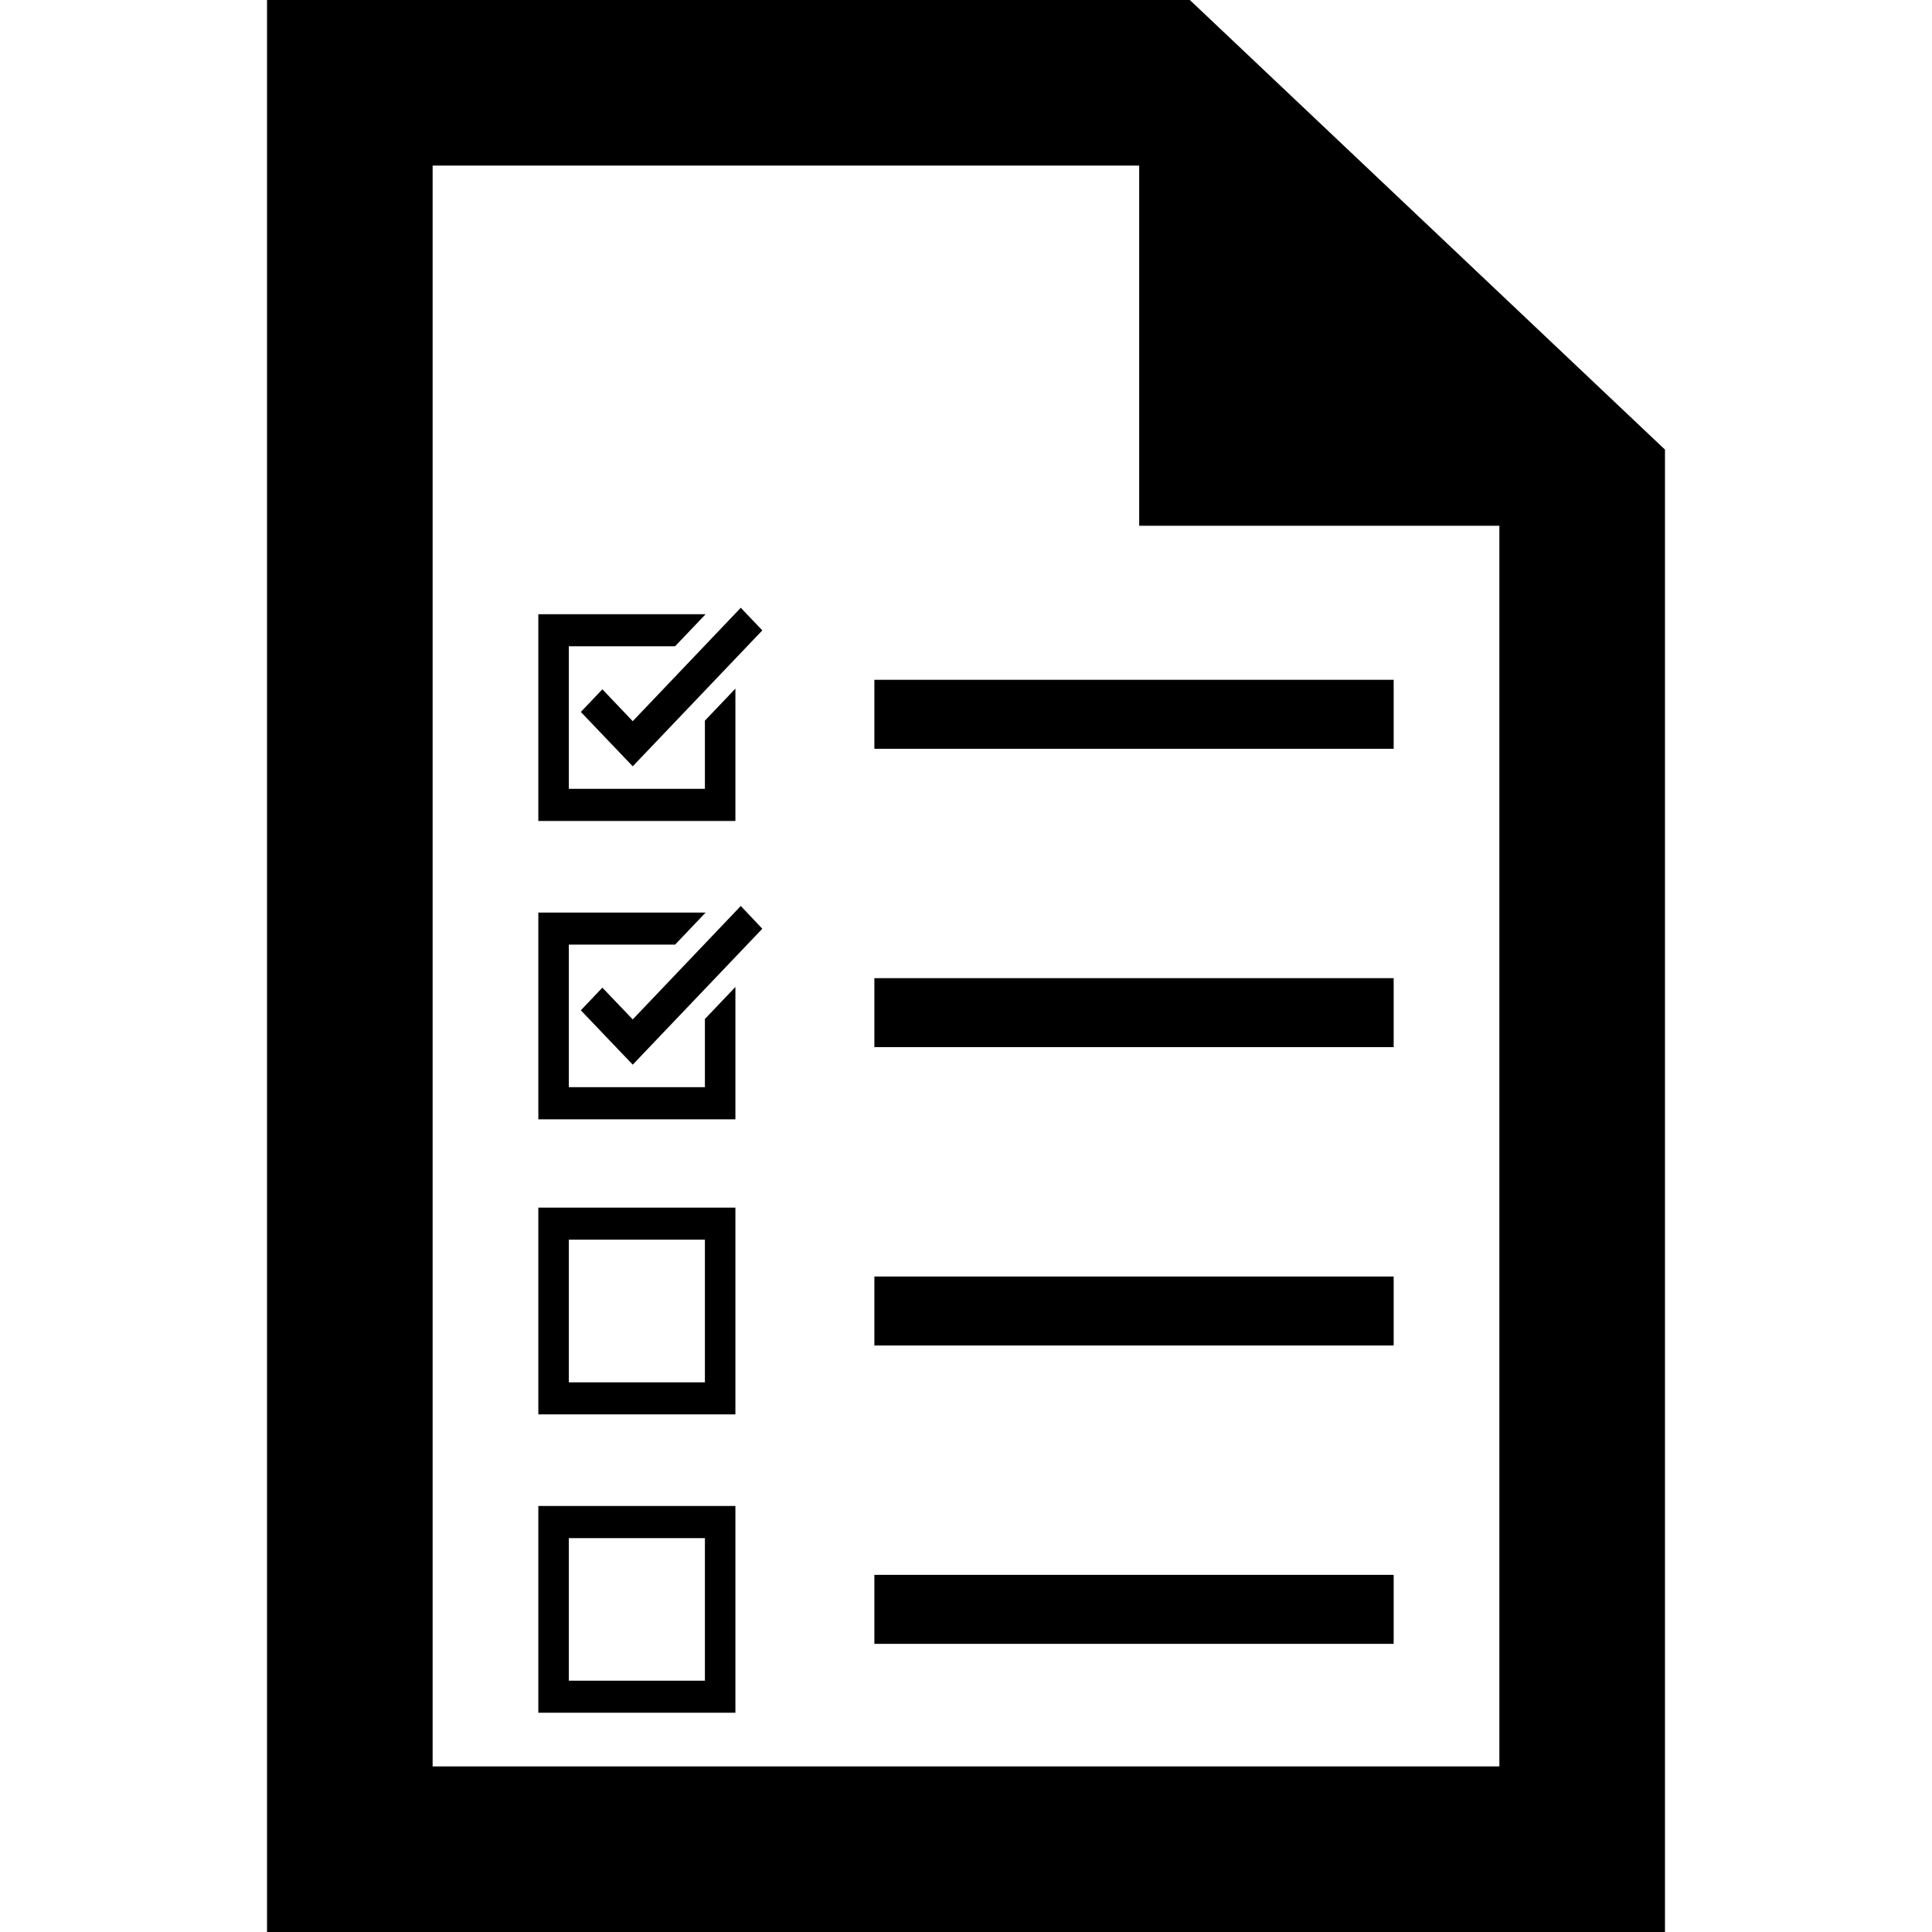
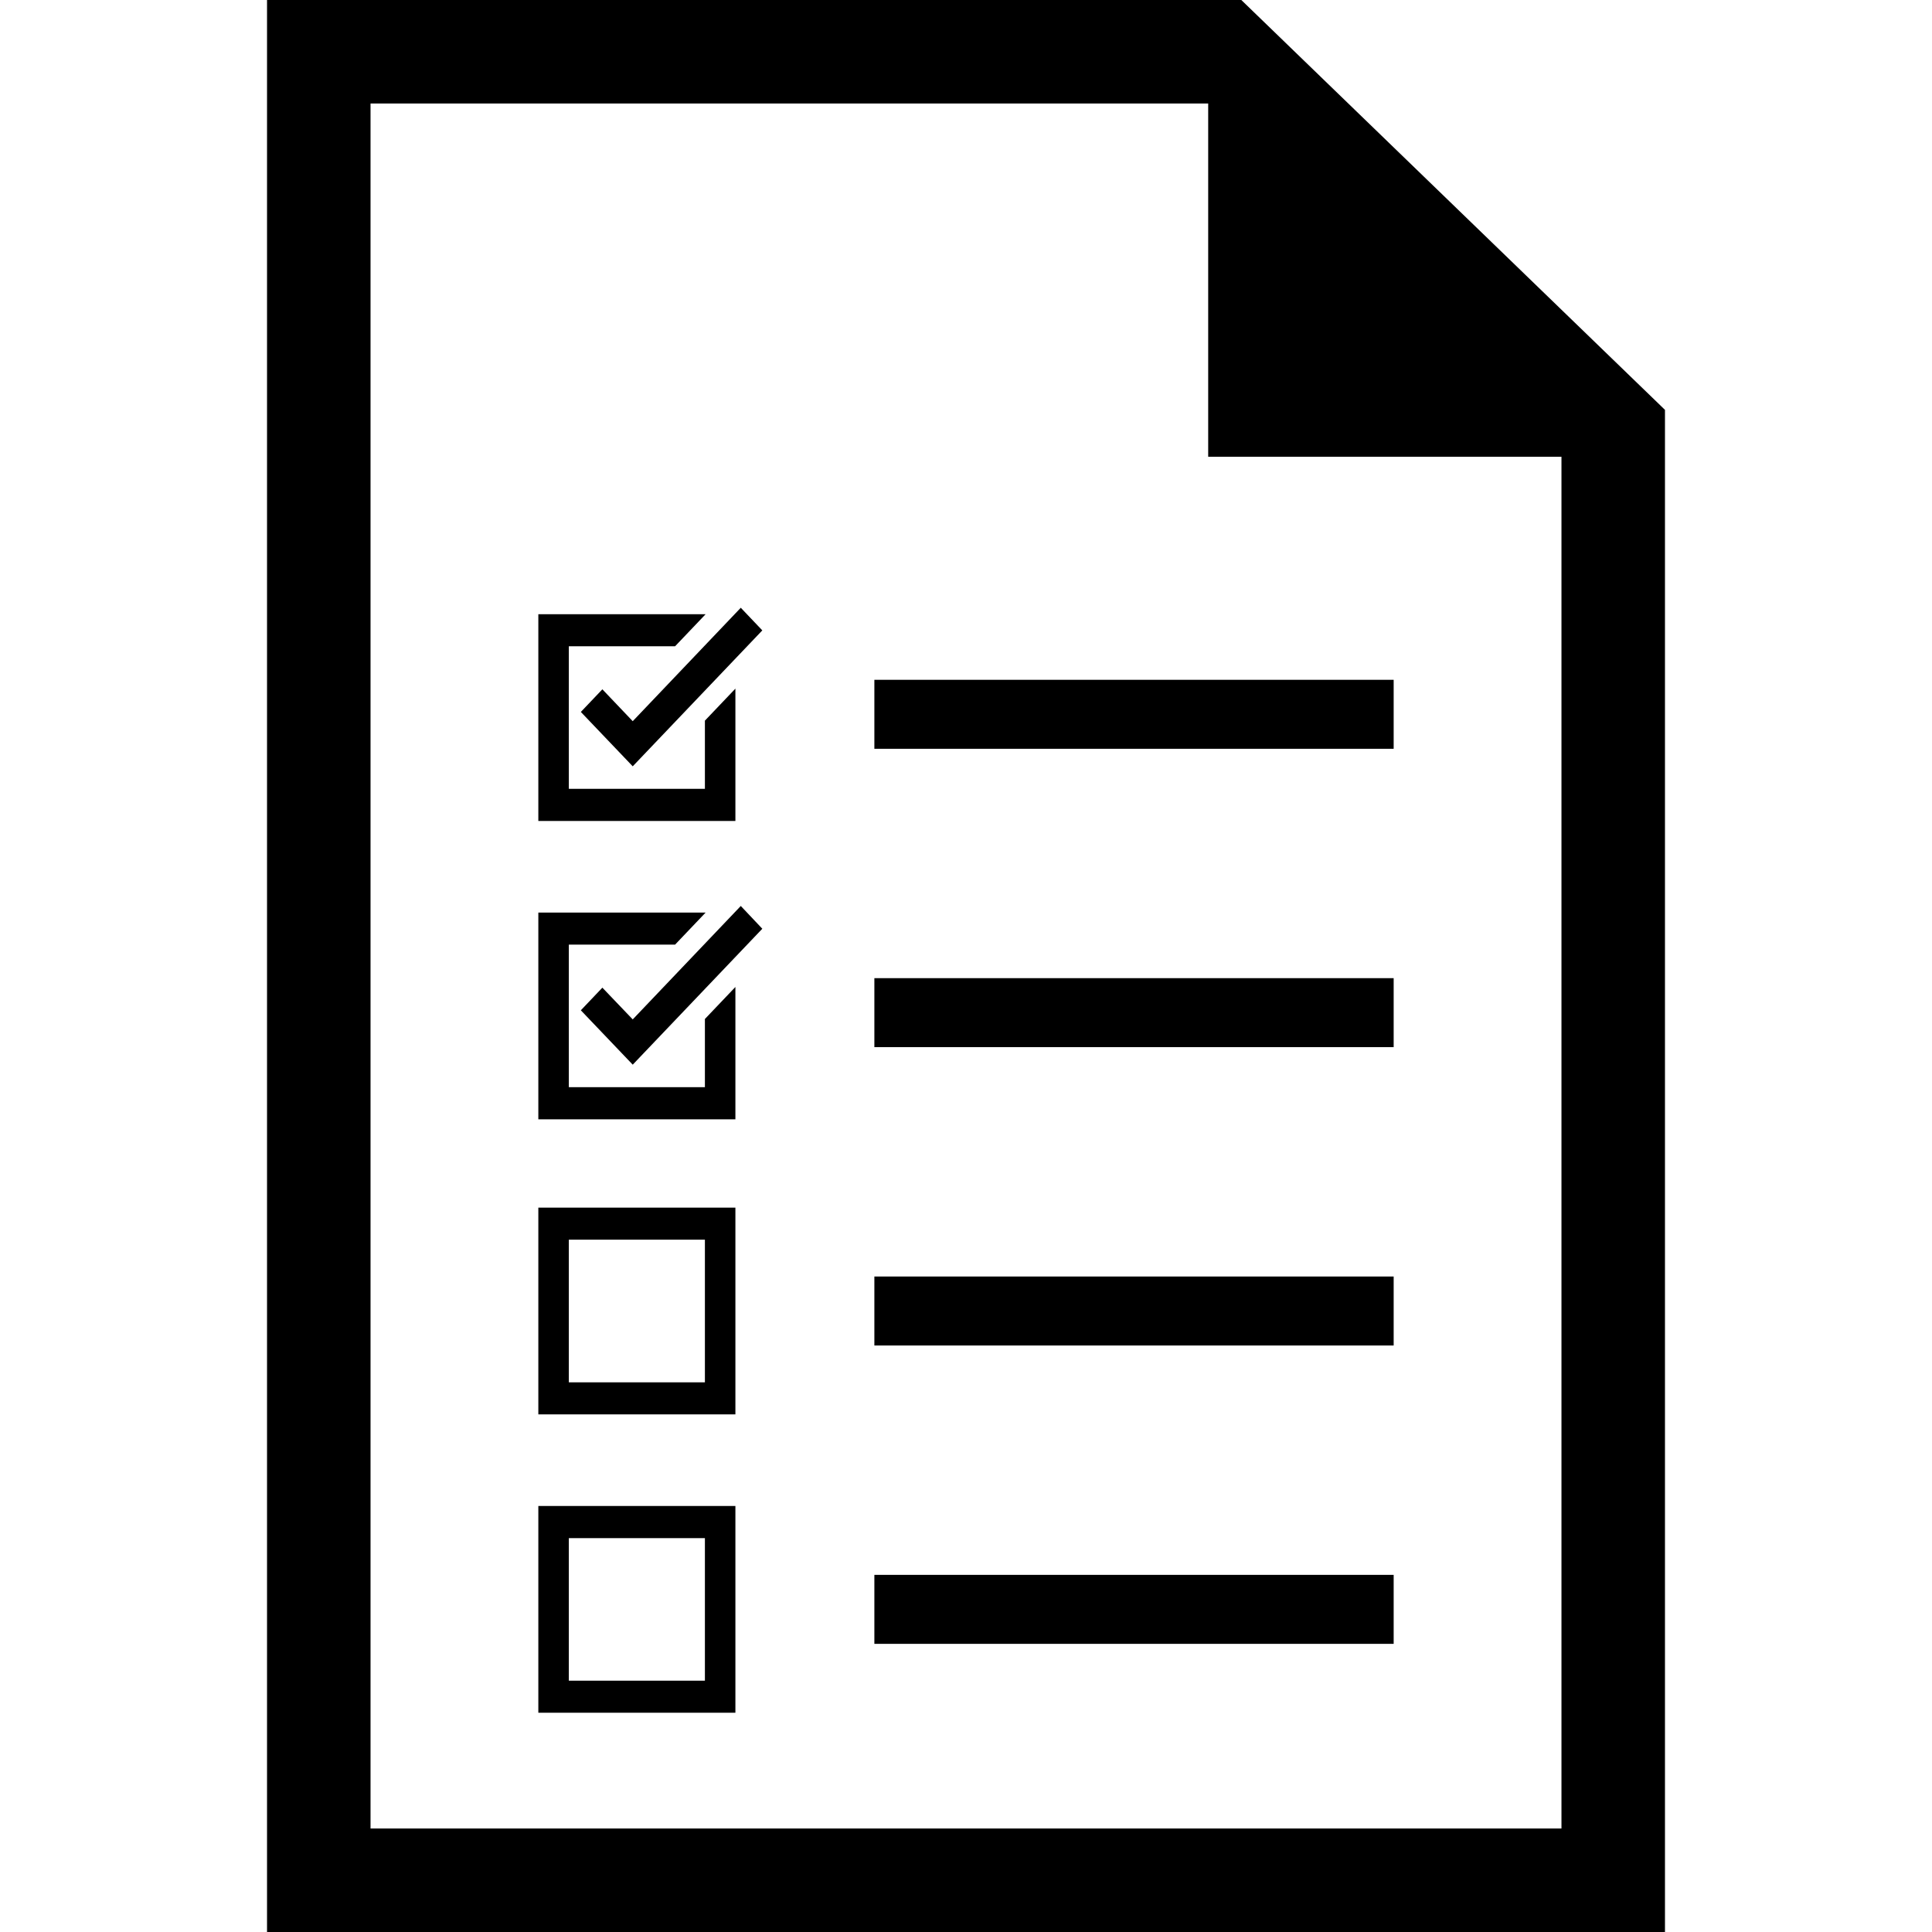
- <svg xmlns="http://www.w3.org/2000/svg" version="1.1" id="tasks" x="0px" y="0px" viewBox="0 0 14 14" style="enable-background:new 0 0 14 14;" xml:space="preserve">
-   <path d="M3.901,4.451h1.212L4.892,4.683H4.122v1.033h0.986V5.222l0.221-0.232v0.959  H3.901V4.451z M4.585,5.226l0.783-0.822L5.524,4.568L4.585,5.553L4.209,5.159  L4.365,4.995L4.585,5.226z M10.099,5.426H6.336v-0.5h3.763V5.426z M3.901,8.751  v1.498h1.428l0-1.498H3.901z M5.108,10.017H4.122V8.983h0.986V10.017z   M10.099,9.75H6.336v-0.5h3.763V9.75z M3.901,10.913v1.498h1.428l0-1.498  H3.901z M5.108,12.179H4.122v-1.033h0.986V12.179z M10.099,11.912H6.336v-0.5h3.763  V11.912z M3.901,6.613h1.212L4.892,6.845H4.122v1.033h0.986V7.384l0.221-0.232  v0.959H3.901V6.613z M4.585,7.387l0.783-0.822L5.524,6.73L4.585,7.715  L4.209,7.321l0.156-0.164L4.585,7.387z M10.099,7.588H6.336v-0.5h3.763V7.588z   M8.622,0H1.935v14h10.13V3.258L8.622,0z M10.865,12.8H3.135V1.2h5.12v2.61  h2.61V12.8z" />
+ <svg xmlns="http://www.w3.org/2000/svg" version="1.1" id="task" x="0px" y="0px" viewBox="0 0 14 14" style="enable-background:new 0 0 14 14;" xml:space="preserve">
+   <path d="M3.901,4.451h1.212L4.892,4.683H4.122v1.033h0.986V5.222l0.221-0.232v0.959  H3.901V4.451z M4.585,5.226l0.783-0.822L5.524,4.568L4.585,5.553L4.209,5.159  L4.365,4.995L4.585,5.226z M10.099,5.426H6.336v-0.5h3.763V5.426z M3.901,8.751  v1.498h1.428l0-1.498H3.901z M5.108,10.017H4.122V8.983h0.986V10.017z   M10.099,9.75H6.336v-0.5h3.763V9.75z M3.901,10.913v1.498h1.428l0-1.498  H3.901z M5.108,12.179H4.122v-1.033h0.986V12.179z M10.099,11.912H6.336v-0.5h3.763  V11.912z M3.901,6.613h1.212L4.892,6.845H4.122v1.033h0.986V7.384l0.221-0.232  v0.959H3.901V6.613z M4.585,7.387l0.783-0.822L5.524,6.73L4.585,7.715  L4.209,7.321l0.156-0.164L4.585,7.387z M10.099,7.588H6.336v-0.5h3.763V7.588z   M8.995,0H1.935v14h10.13V2.97L8.995,0z M11.315,13.25H2.685V0.75h6.07v2.56h2.56  V13.25z" />
</svg>
